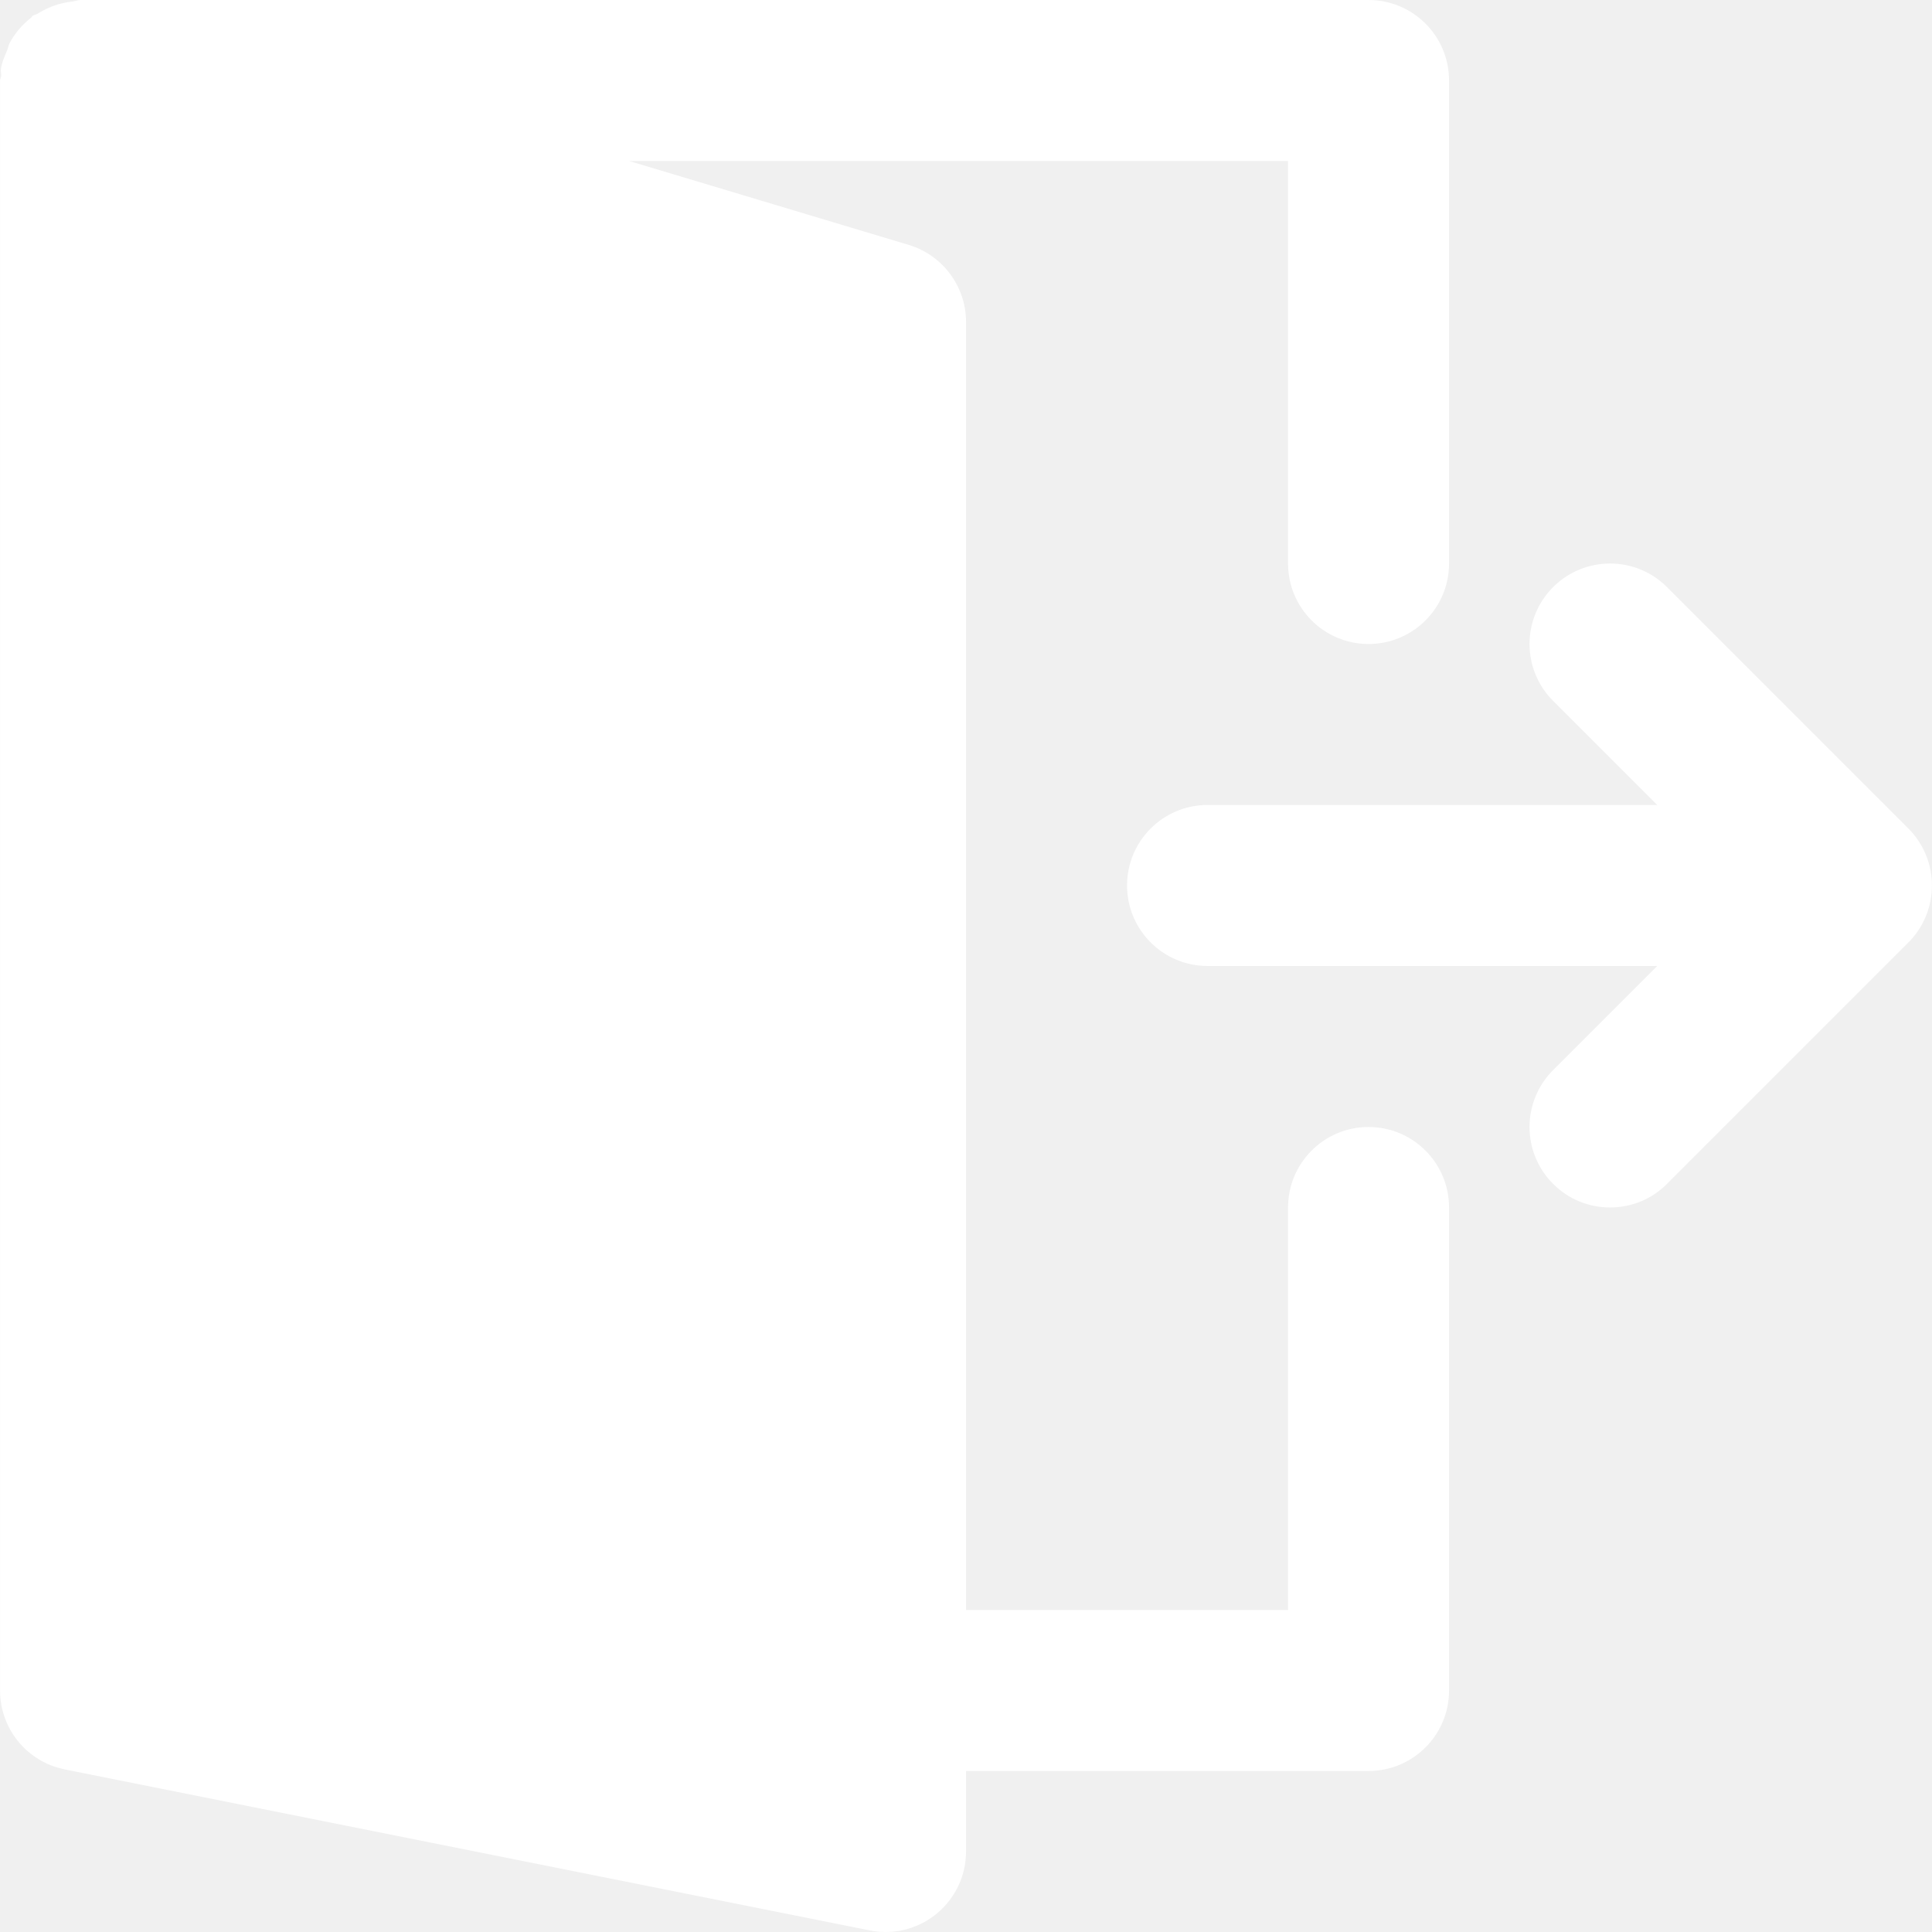
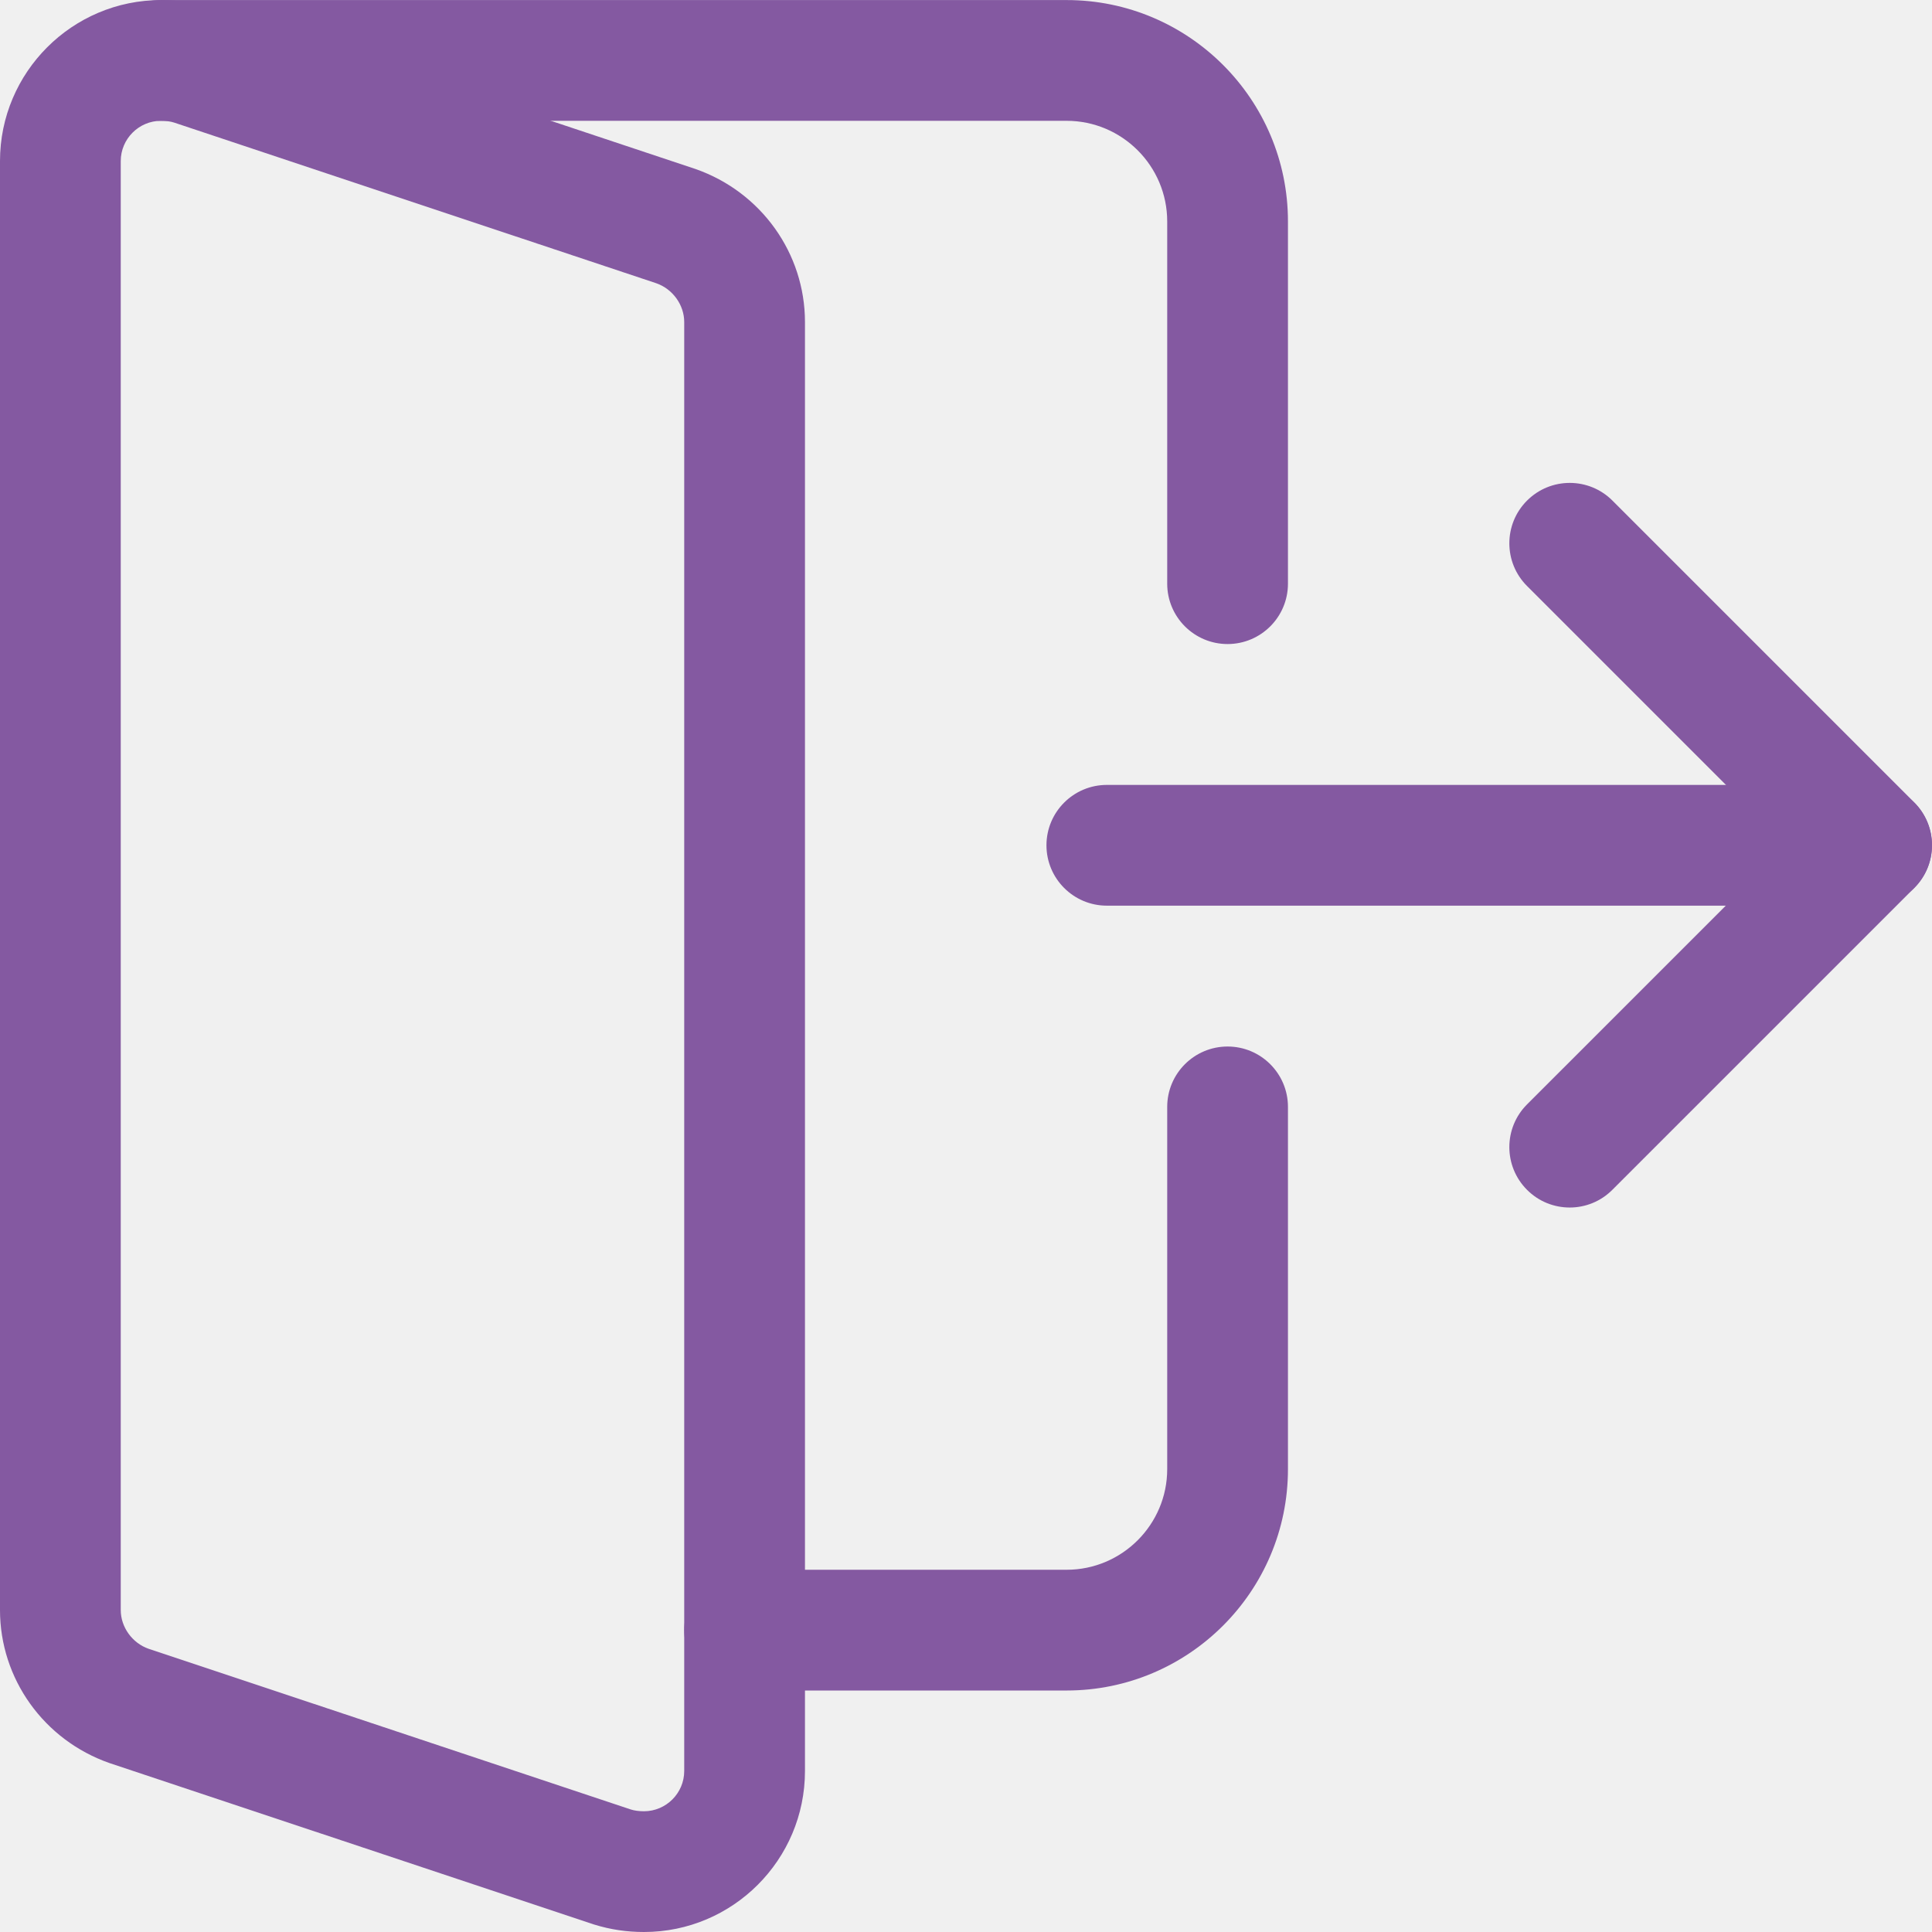
- <svg xmlns="http://www.w3.org/2000/svg" version="1.1" id="Capa_1" x="0px" y="0px" viewBox="0 0 512 512" style="enable-background:new 0 0 512 512;" xml:space="preserve" width="512px" height="512px" class="">
+ <svg xmlns="http://www.w3.org/2000/svg" height="512px" viewBox="0 0 512.016 512" width="512px">
  <g>
-     <g>
-       <g>
-         <g>
-           <path d="M510.371,226.513c-1.088-2.603-2.645-4.971-4.629-6.955l-63.979-63.979c-8.341-8.32-21.824-8.32-30.165,0     c-8.341,8.341-8.341,21.845,0,30.165l27.584,27.584H320.013c-11.797,0-21.333,9.557-21.333,21.333s9.536,21.333,21.333,21.333     h119.168l-27.584,27.584c-8.341,8.341-8.341,21.845,0,30.165c4.16,4.181,9.621,6.251,15.083,6.251s10.923-2.069,15.083-6.251     l63.979-63.979c1.984-1.963,3.541-4.331,4.629-6.955C512.525,237.606,512.525,231.718,510.371,226.513z" data-original="#000000" class="active-path" data-old_color="#000000" fill="#FFFFFF" />
-           <path d="M362.68,298.667c-11.797,0-21.333,9.557-21.333,21.333v106.667h-85.333V85.333c0-9.408-6.187-17.728-15.211-20.437     l-74.091-22.229h174.635v106.667c0,11.776,9.536,21.333,21.333,21.333s21.333-9.557,21.333-21.333v-128     C384.013,9.557,374.477,0,362.68,0H21.347c-0.768,0-1.451,0.32-2.197,0.405c-1.003,0.107-1.92,0.277-2.88,0.512     c-2.24,0.576-4.267,1.451-6.165,2.645c-0.469,0.299-1.045,0.32-1.493,0.661C8.44,4.352,8.376,4.587,8.205,4.715     C5.88,6.549,3.939,8.789,2.531,11.456c-0.299,0.576-0.363,1.195-0.597,1.792c-0.683,1.621-1.429,3.2-1.685,4.992     c-0.107,0.64,0.085,1.237,0.064,1.856c-0.021,0.427-0.299,0.811-0.299,1.237V448c0,10.176,7.189,18.923,17.152,20.907     l213.333,42.667c1.387,0.299,2.795,0.427,4.181,0.427c4.885,0,9.685-1.685,13.525-4.843c4.928-4.053,7.808-10.091,7.808-16.491     v-21.333H362.68c11.797,0,21.333-9.557,21.333-21.333V320C384.013,308.224,374.477,298.667,362.68,298.667z" data-original="#000000" class="active-path" data-old_color="#000000" fill="#FFFFFF" />
-         </g>
-       </g>
-     </g>
+     <path d="m496 240.008h-202.668c-8.832 0-16-7.168-16-16 0-8.832 7.168-16 16-16h202.668c8.832 0 16 7.168 16 16 0 8.832-7.168 16-16 16zm0 0" data-original="#000000" class="active-path" data-old_color="#000000" fill="#8459A1" />
+     <path d="m416 320.008c-4.098 0-8.191-1.559-11.309-4.691-6.25-6.254-6.25-16.387 0-22.637l68.695-68.691-68.695-68.695c-6.25-6.25-6.25-16.383 0-22.633 6.254-6.254 16.387-6.254 22.637 0l80 80c6.25 6.25 6.25 16.383 0 22.633l-80 80c-3.137 3.156-7.23 4.715-11.328 4.715zm0 0" data-original="#000000" class="active-path" data-old_color="#000000" fill="#8459A1" />
+     <path d="m170.668 512.008c-4.566 0-8.898-.641-13.227-1.984l-128.387-42.773c-17.469-6.102-29.055-22.379-29.055-40.574v-384c0-23.531 19.137-42.668 42.668-42.668 4.562 0 8.895.641 13.227 1.984l128.383 42.773c17.473 6.102 29.055 22.379 29.055 40.574v384c0 23.531-19.133 42.668-42.664 42.668zm-128-480c-5.867 0-10.668 4.801-10.668 10.668v384c0 4.543 3.051 8.766 7.402 10.281l127.785 42.582c.918.297 2.113.469 3.48.469 5.867 0 10.664-4.801 10.664-10.668v-384c0-4.543-3.051-8.766-7.402-10.281l-127.785-42.582c-.918-.297-2.113-.469-3.477-.469zm0 0" data-original="#000000" class="active-path" data-old_color="#000000" fill="#8459A1" />
+     <path d="m325.332 170.676c-8.832 0-16-7.168-16-16v-96c0-14.699-11.965-26.668-26.664-26.668h-240c-8.832 0-16-7.168-16-16 0-8.832 7.168-16 16-16h240c32.363 0 58.664 26.305 58.664 58.668v96c0 8.832-7.168 16-16 16zm0 0" data-original="#000000" class="active-path" data-old_color="#000000" fill="#8459A1" />
+     <path d="m282.668 448.008h-85.336c-8.832 0-16-7.168-16-16 0-8.832 7.168-16 16-16h85.336c14.699 0 26.664-11.969 26.664-26.668v-96c0-8.832 7.168-16 16-16s16 7.168 16 16v96c0 32.363-26.301 58.668-58.664 58.668zm0 0" data-original="#000000" class="active-path" data-old_color="#000000" fill="#8459A1" />
  </g>
</svg>
